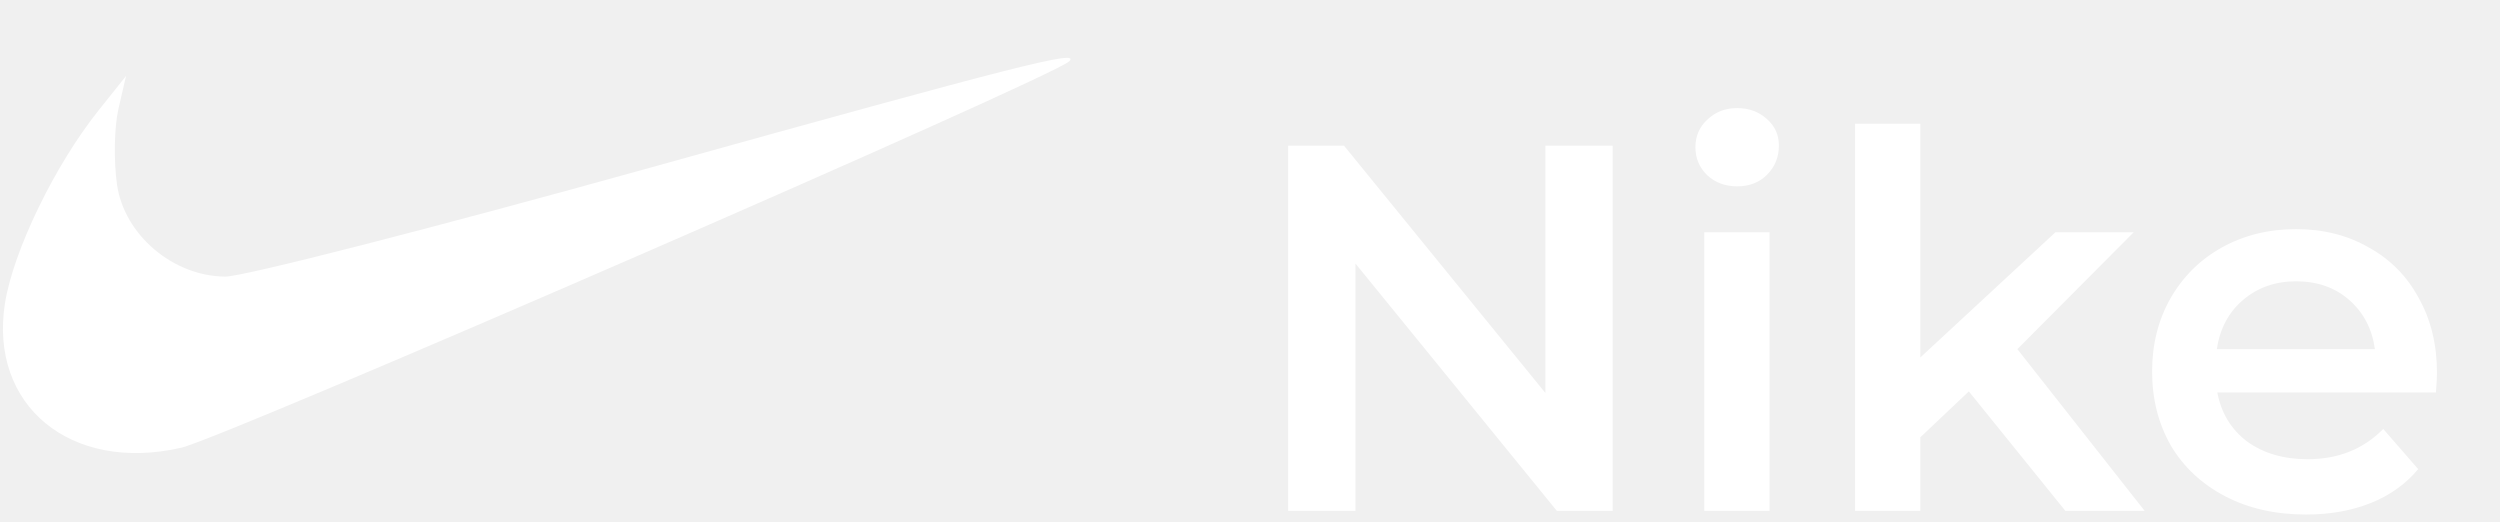
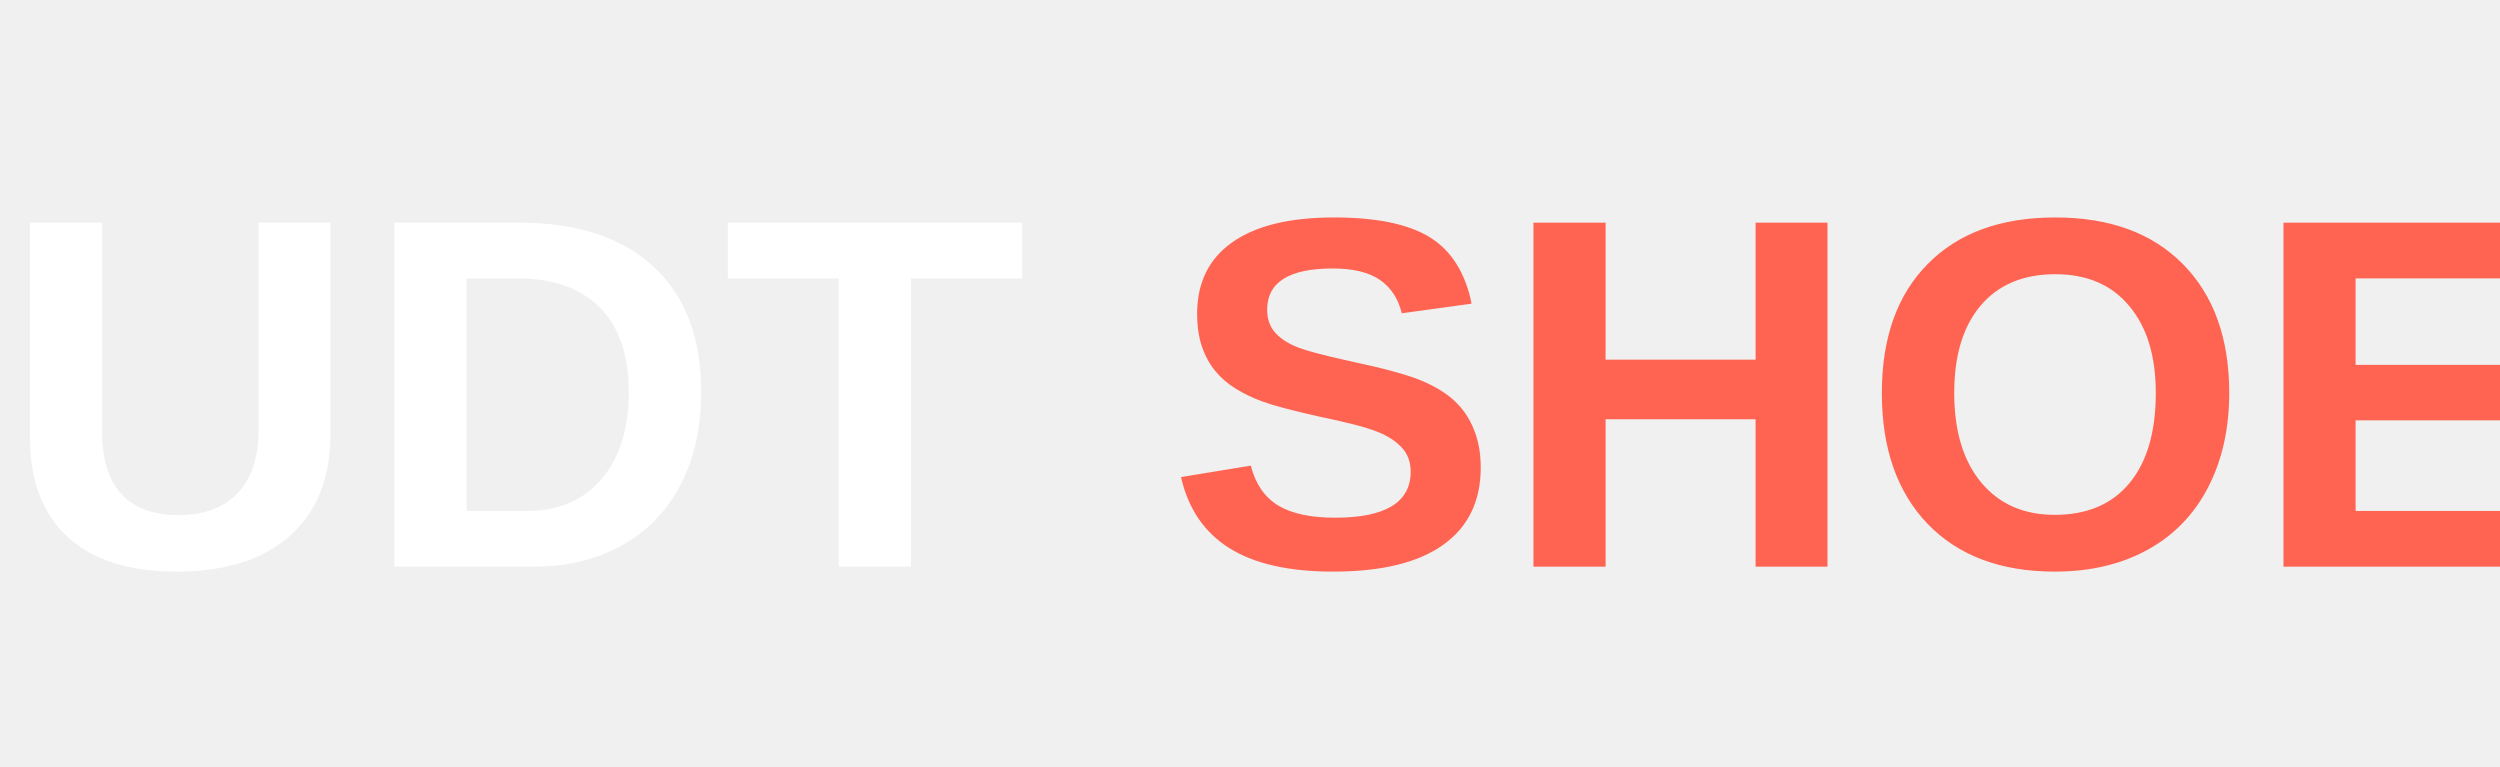
- <svg xmlns="http://www.w3.org/2000/svg" width="230" height="48" viewBox="0 0 230 48" fill="none">
-   <path d="M148.367 13.4V47H143.231L124.703 24.248V47H118.511V13.4H123.647L142.175 36.152V13.4H148.367ZM156.794 21.368H162.794V47H156.794V21.368ZM159.818 17.144C158.73 17.144 157.818 16.808 157.082 16.136C156.346 15.432 155.978 14.568 155.978 13.544C155.978 12.52 156.346 11.672 157.082 11C157.818 10.296 158.73 9.944 159.818 9.944C160.906 9.944 161.818 10.28 162.554 10.952C163.29 11.592 163.658 12.408 163.658 13.4C163.658 14.456 163.29 15.352 162.554 16.088C161.85 16.792 160.938 17.144 159.818 17.144ZM181.133 36.008L176.669 40.232V47H170.669V11.384H176.669V32.888L189.101 21.368H196.301L185.597 32.12L197.309 47H190.013L181.133 36.008ZM224.202 34.328C224.202 34.744 224.17 35.336 224.106 36.104H203.994C204.346 37.992 205.258 39.496 206.73 40.616C208.234 41.704 210.09 42.248 212.298 42.248C215.114 42.248 217.434 41.32 219.258 39.464L222.474 43.16C221.322 44.536 219.866 45.576 218.106 46.28C216.346 46.984 214.362 47.336 212.154 47.336C209.338 47.336 206.858 46.776 204.714 45.656C202.57 44.536 200.906 42.984 199.722 41C198.57 38.984 197.994 36.712 197.994 34.184C197.994 31.688 198.554 29.448 199.674 27.464C200.826 25.448 202.41 23.88 204.426 22.76C206.442 21.64 208.714 21.08 211.242 21.08C213.738 21.08 215.962 21.64 217.914 22.76C219.898 23.848 221.434 25.4 222.522 27.416C223.642 29.4 224.202 31.704 224.202 34.328ZM211.242 25.88C209.322 25.88 207.69 26.456 206.346 27.608C205.034 28.728 204.234 30.232 203.946 32.12H218.49C218.234 30.264 217.45 28.76 216.138 27.608C214.826 26.456 213.194 25.88 211.242 25.88Z" fill="white" />
-   <path fill-rule="evenodd" clip-rule="evenodd" d="M59.846 15.419C39.995 20.942 22.39 25.455 20.724 25.447C15.931 25.421 11.444 21.62 10.77 17.013C10.453 14.845 10.508 11.703 10.894 10.03L11.595 6.988L9.025 10.212C5.044 15.207 1.234 23.062 0.464 27.864C-1.049 37.294 6.502 43.513 16.653 41.196C20.676 40.278 96.994 7.068 98.373 5.636C99.426 4.541 93.796 5.971 59.846 15.419Z" fill="white" />
+ <svg xmlns="http://www.w3.org/2000/svg" width="150" height="46" viewBox="0 0 150 46">
+   <text x="0" y="34" font-family="Montserrat, Arial, sans-serif" font-weight="800" font-size="30" fill="#FFF">UDT</text>
+   <text x="70" y="34" font-family="Montserrat, Arial, sans-serif" font-weight="600" font-size="30" fill="#FF6452">SHOES</text>
</svg>
